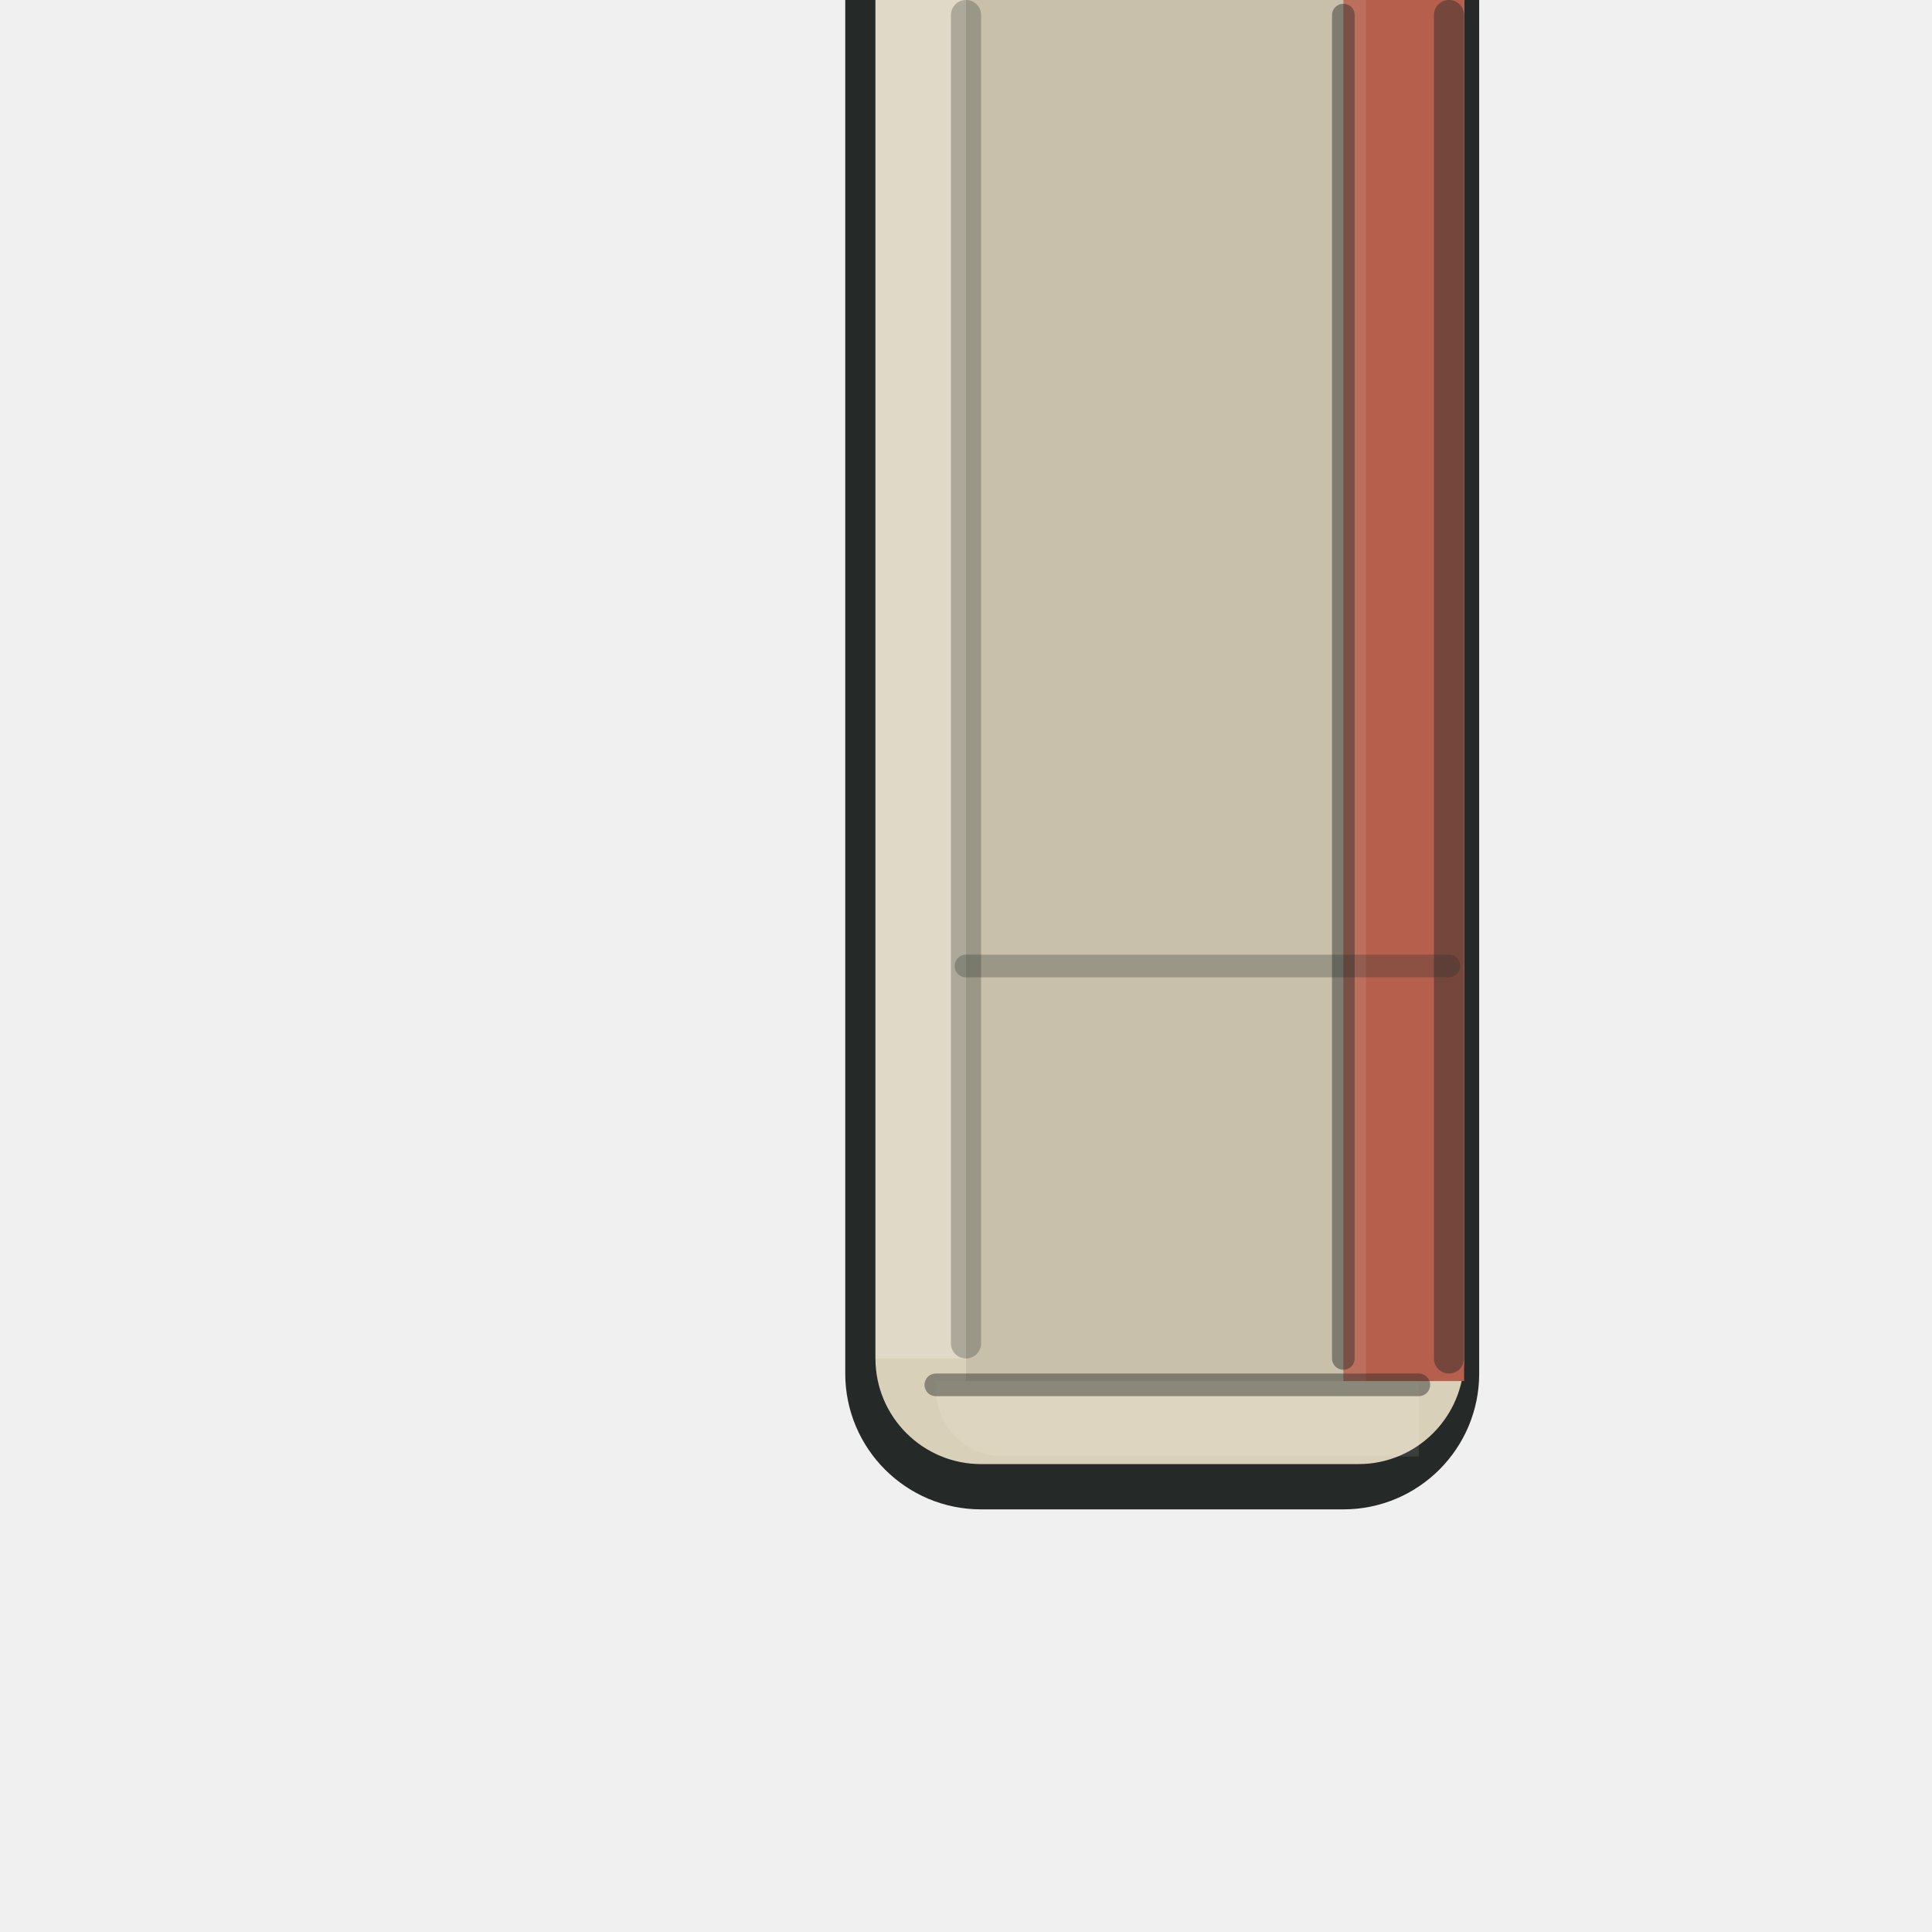
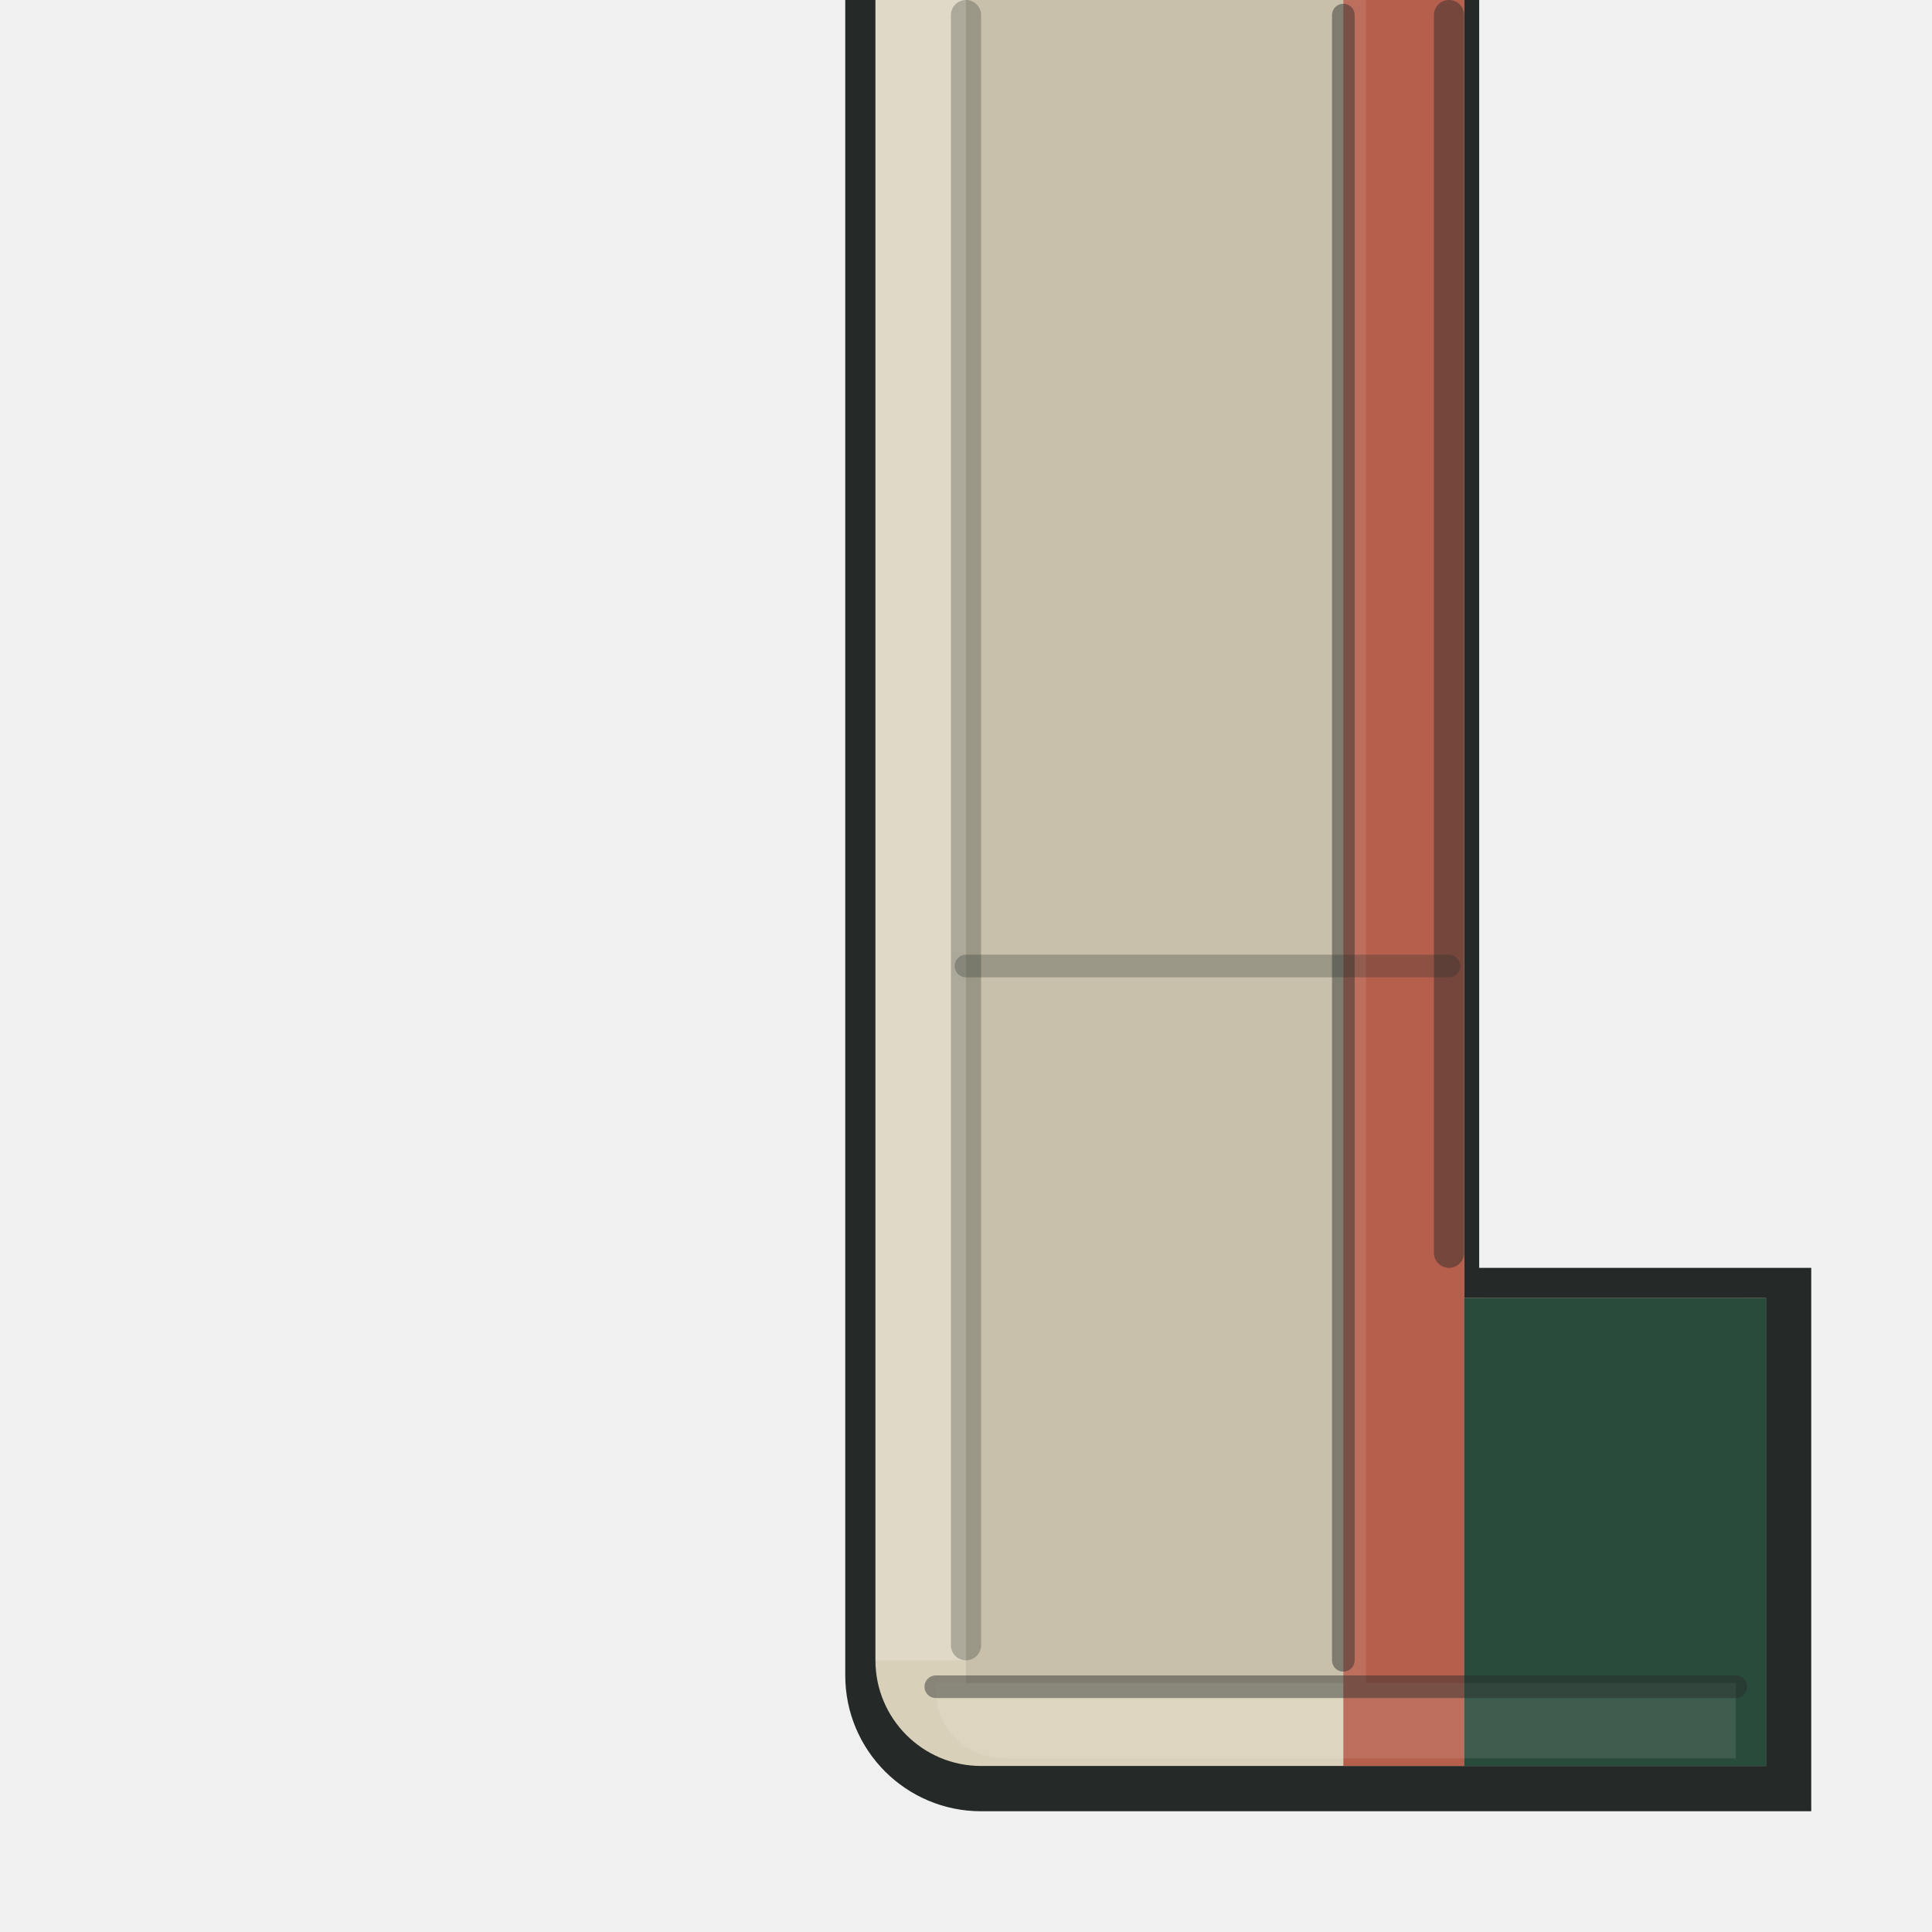
<svg xmlns="http://www.w3.org/2000/svg" viewBox="0 0 128 128" width="128" height="128">
  <g id="detail/upper">
-     <path id="upper-contour" d="M 56 0 V 91 A 9 9 0 0 0 65 100 H 89 A 9 9 0 0 0 98 91 V 0 Z" fill="#252A28" />
-     <path id="upper-shell" d="M 58 0 V 90 A 7 7 0 0 0 65 97 H 90 A 7 7 0 0 0 97 90 V 0 Z" fill="#D9D0B9" />
-     <path id="upper-cap-light" d="M 58 0 H 64 V 90 H 58 Z" fill="#FFFFFF" opacity="0.20" />
-     <path id="upper-face-shade" d="M 64 0 H 89 V 91.5 H 64 Z" fill="#000000" opacity="0.08" />
-     <path id="upper-coral-band" d="M 89 0 H 97 V 91.5 H 89 Z" fill="#B65F4D" />
-     <path id="upper-band-light" d="M 89 0 H 90.5 V 91.5 H 89 Z" fill="#FFFFFF" opacity="0.10" />
-     <path id="upper-service-seam" d="M 64 1 V 89" fill="none" stroke="#252A28" stroke-width="2" stroke-linecap="round" stroke-linejoin="round" opacity="0.28" />
+     <path id="upper-contour" d="M 56 0 V 111 A 9 9 0 0 0 65 120 H 120 V 84 H 98 V 0 Z" fill="#252A28" />
+     <path id="upper-shell" d="M 58 0 V 110 A 7 7 0 0 0 65 117 H 117 V 86 H 97 V 0 Z" fill="#D9D0B9" />
+     <path id="upper-cap-light" d="M 58 0 H 64 V 110 H 58 Z" fill="#FFFFFF" opacity="0.20" />
+     <path id="upper-face-shade" d="M 64 0 H 89 V 111.5 H 64 Z" fill="#000000" opacity="0.08" />
+     <path id="upper-coral-band" d="M 89 0 H 97 V 117 H 89 Z" fill="#B65F4D" />
+     <path id="upper-band-light" d="M 89 0 H 90.5 V 111.5 H 89 Z" fill="#FFFFFF" opacity="0.10" />
+     <path id="upper-post-green" d="M 97 86 H 117 V 117 H 97 Z" fill="#294B3C" />
+     <path id="upper-service-seam" d="M 64 1 V 109" fill="none" stroke="#252A28" stroke-width="2" stroke-linecap="round" stroke-linejoin="round" opacity="0.28" />
    <path id="upper-module-seam" d="M 64 64 H 96" fill="none" stroke="#252A28" stroke-width="1.5" stroke-linecap="round" stroke-linejoin="round" opacity="0.28" />
-     <path id="upper-band-seam" d="M 89 1 V 90" fill="none" stroke="#252A28" stroke-width="1.5" stroke-linecap="round" stroke-linejoin="round" opacity="0.45" />
-     <path id="upper-base-seam" d="M 96 1 V 90" fill="none" stroke="#252A28" stroke-width="2" stroke-linecap="round" stroke-linejoin="round" opacity="0.45" />
-     <path id="upper-end-reveal-light" d="M 62 91.5 V 92 a 4.5 4.5 0 0 0 4.5 4.5 H 94 V 91.5 Z" fill="#FFFFFF" opacity="0.10" />
-     <path id="upper-end-divider-seam" d="M 62 91.75 H 94" fill="none" stroke="#252A28" stroke-width="1.5" stroke-linecap="round" stroke-linejoin="round" opacity="0.45" />
+     <path id="upper-band-seam" d="M 89 1 V 110" fill="none" stroke="#252A28" stroke-width="1.5" stroke-linecap="round" stroke-linejoin="round" opacity="0.45" />
+     <path id="upper-base-seam" d="M 96 1 V 83" fill="none" stroke="#252A28" stroke-width="2" stroke-linecap="round" stroke-linejoin="round" opacity="0.45" />
+     <path id="upper-post-edge-seam" d="M 98.5 85 H 115.5" fill="none" stroke="#252A28" stroke-width="1.5" stroke-linecap="round" stroke-linejoin="round" opacity="0.45" />
+     <path id="upper-end-reveal-light" d="M 62 111.5 V 112 a 4.5 4.5 0 0 0 4.5 4.5 H 115 V 111.5 Z" fill="#FFFFFF" opacity="0.10" />
+     <path id="upper-end-divider-seam" d="M 62 111.75 H 115" fill="none" stroke="#252A28" stroke-width="1.5" stroke-linecap="round" stroke-linejoin="round" opacity="0.45" />
  </g>
</svg>
